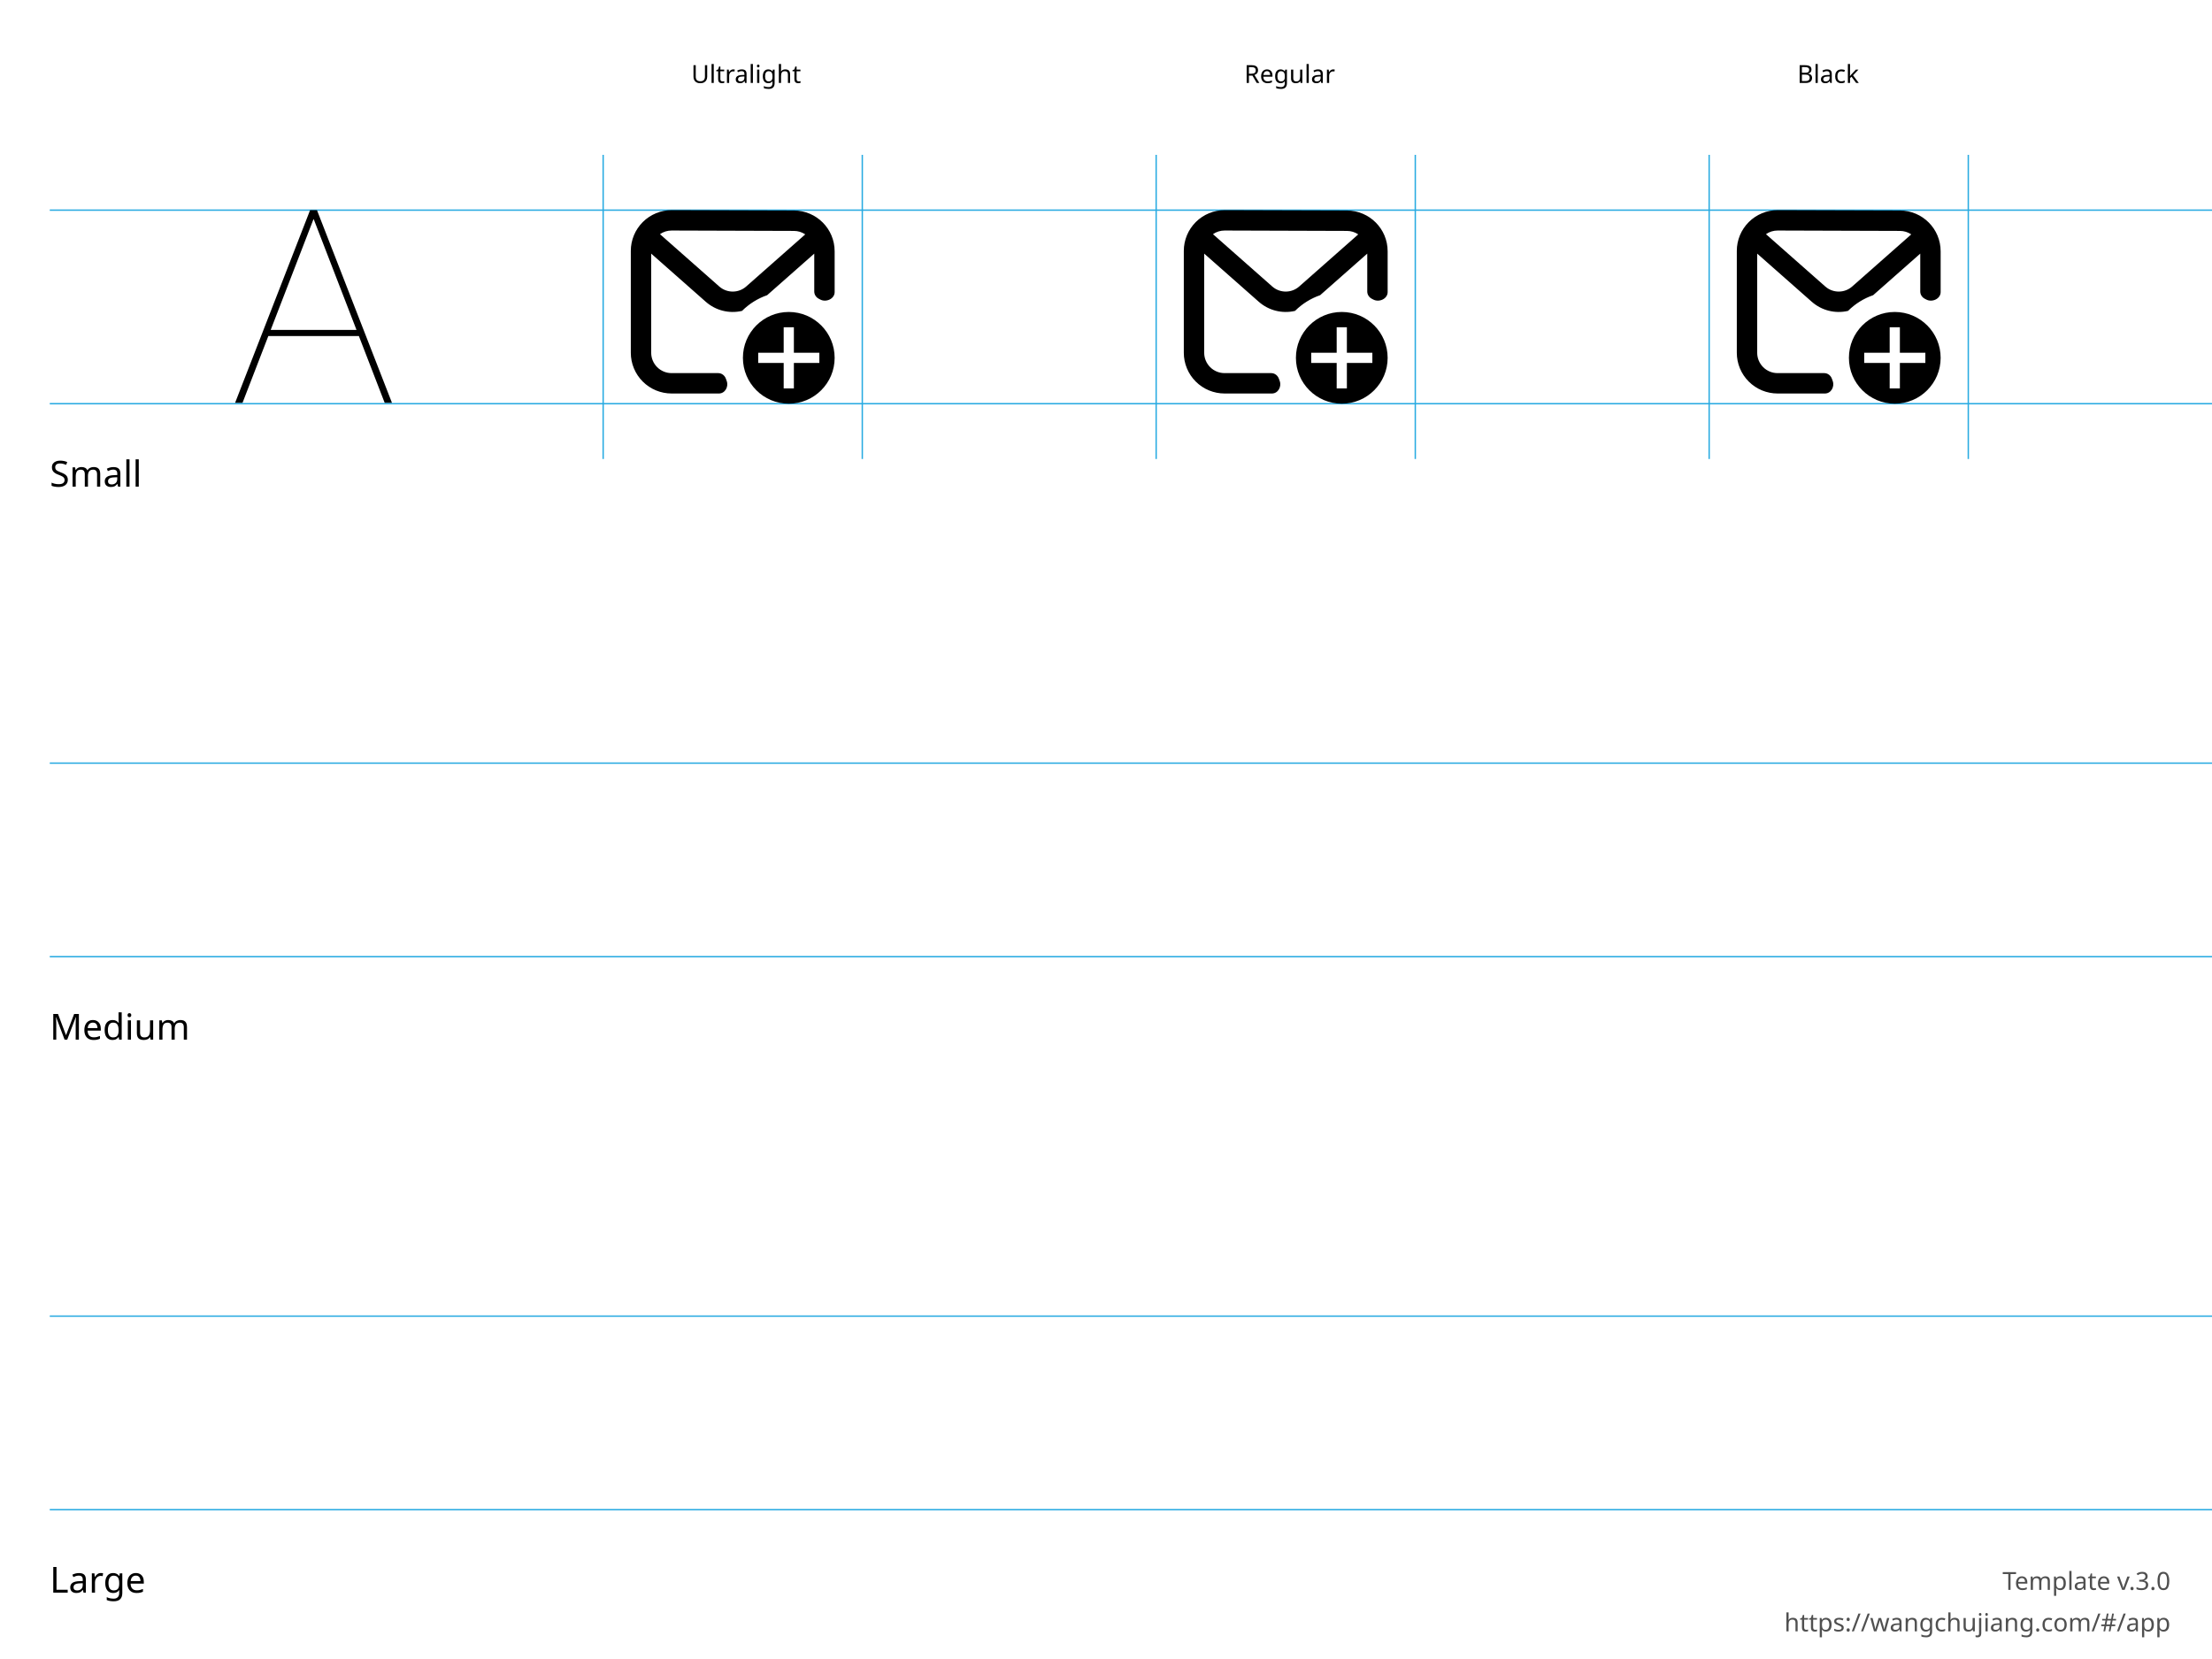
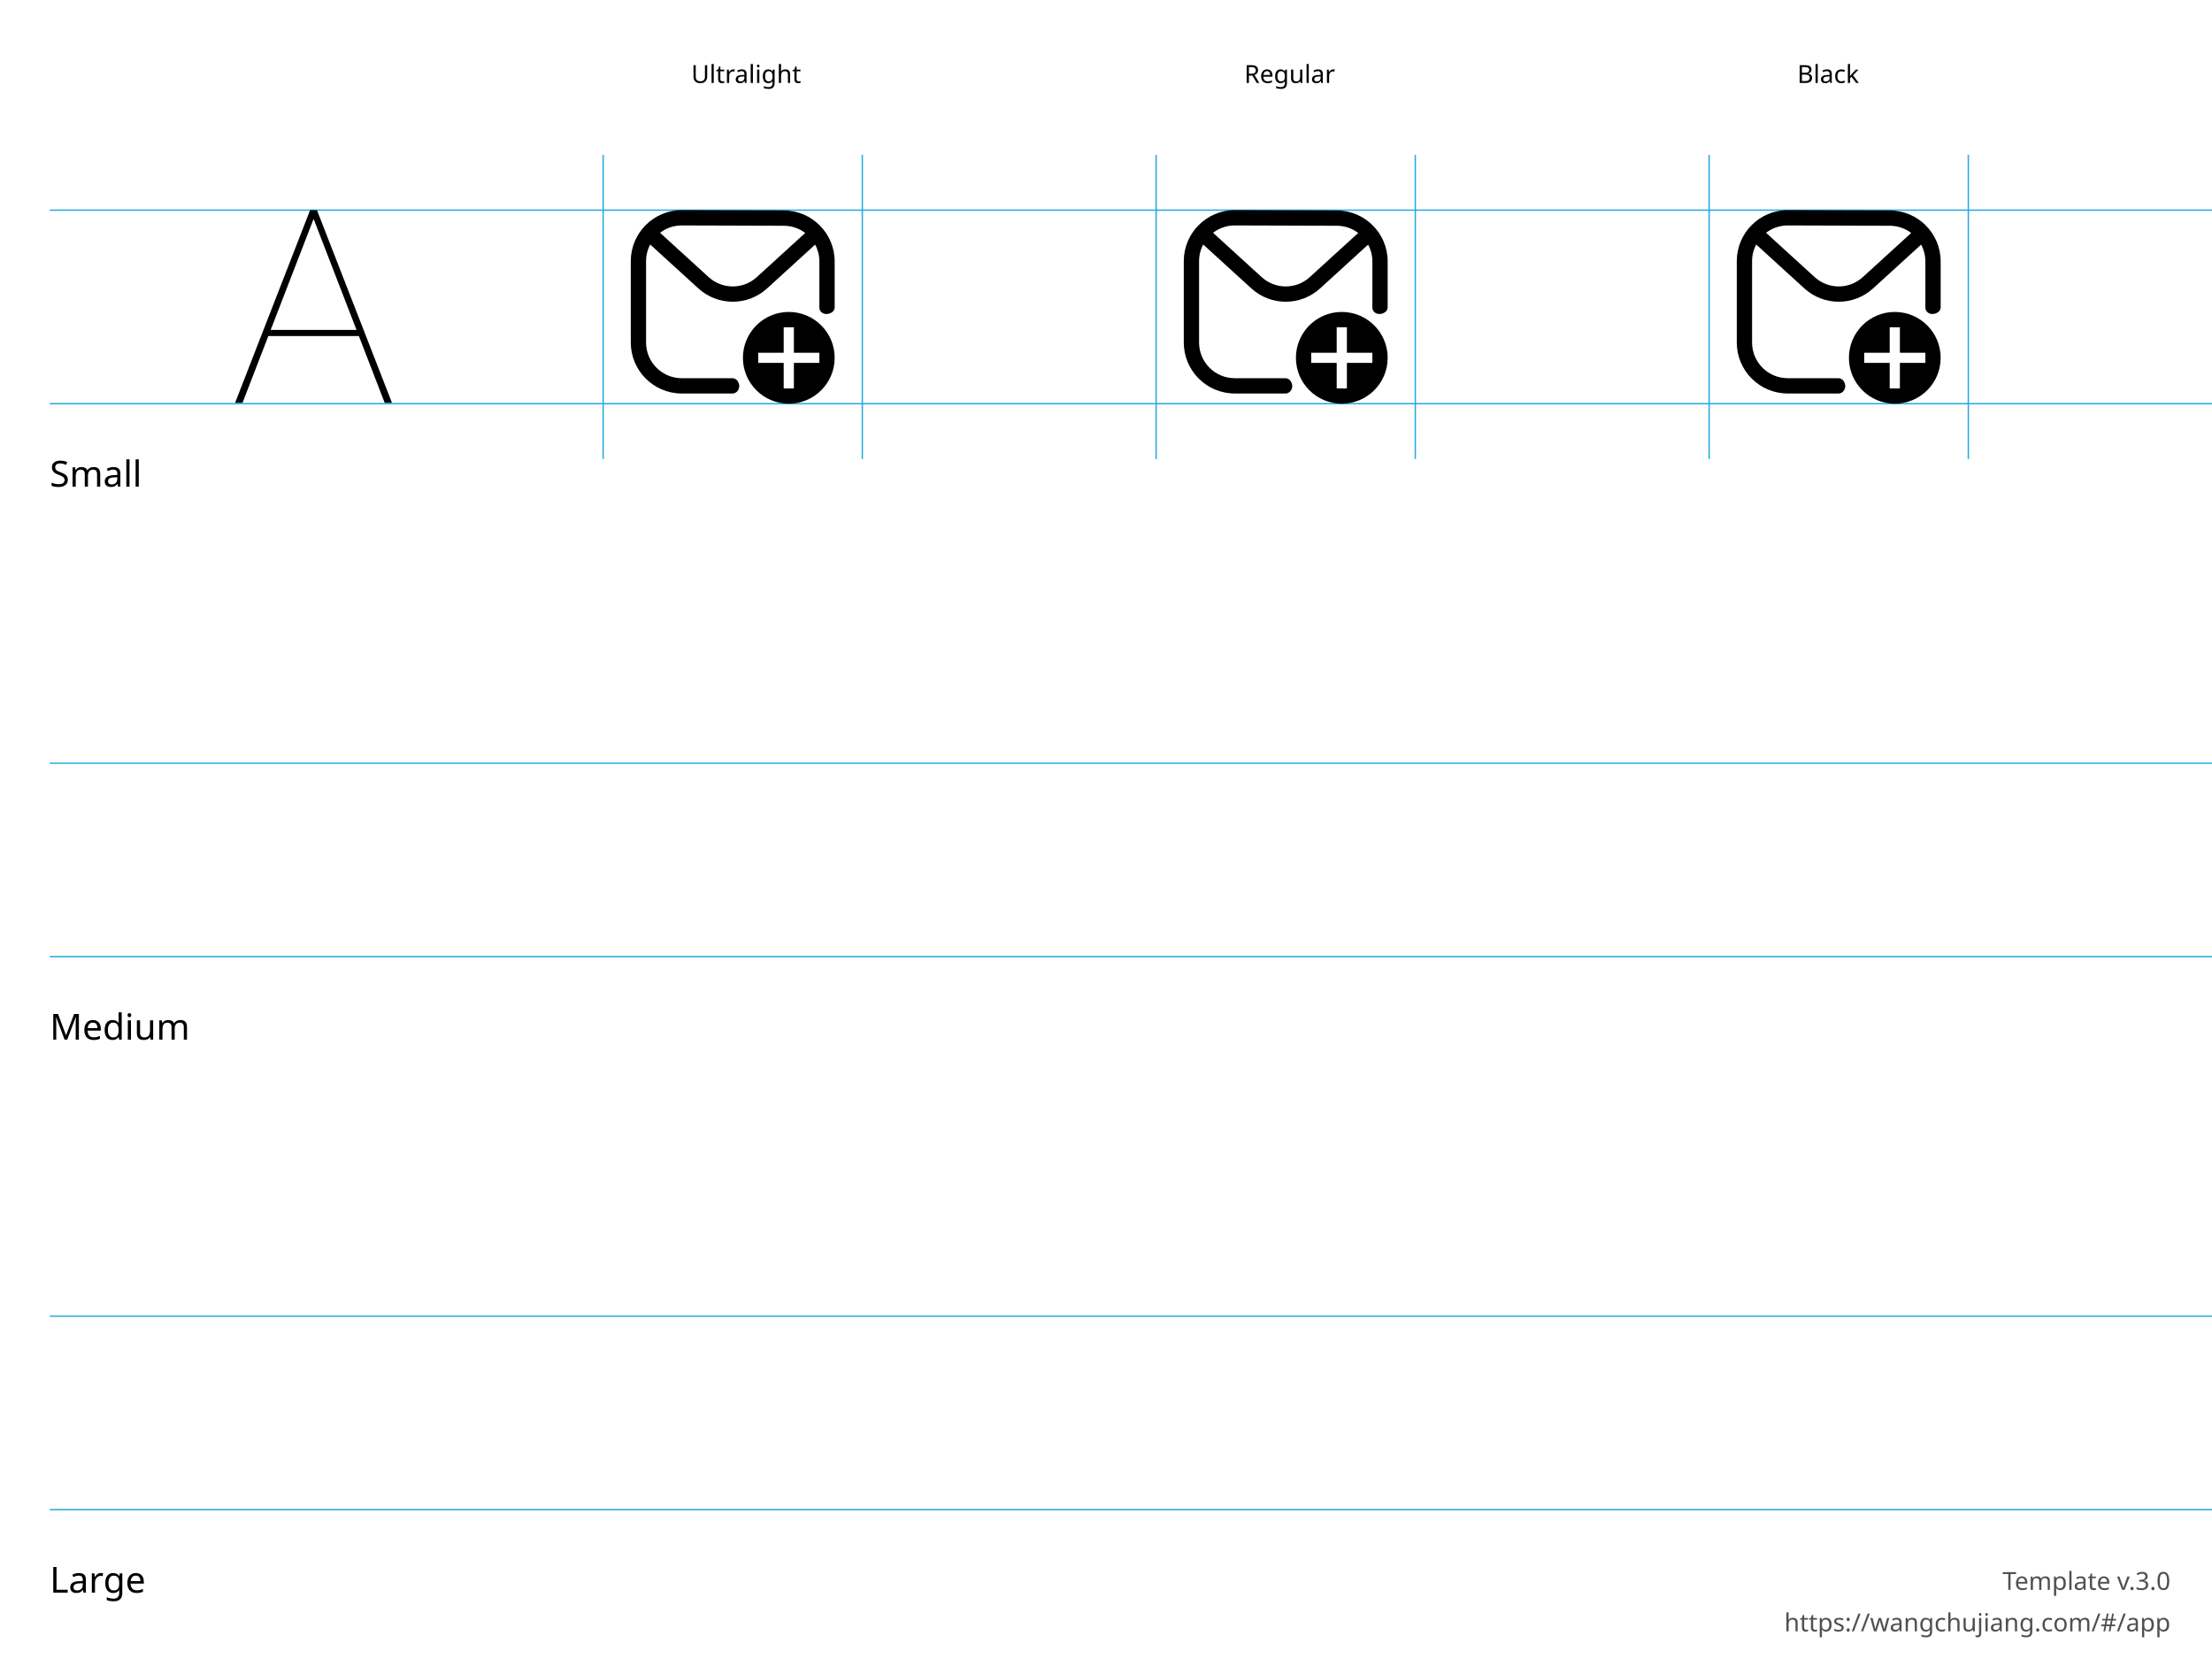
<svg xmlns="http://www.w3.org/2000/svg" height="600" width="800">
  <g id="Notes" font-family="'LucidaGrande', 'Lucida Grande', sans-serif" font-size="13">
    <rect fill="white" height="600.0" width="800.0" x="0.0" y="0.0" />
    <g font-size="13">
      <text x="18.0" y="176.0">Small</text>
      <text x="18.0" y="376.0">Medium</text>
      <text x="18.0" y="576.0">Large</text>
    </g>
    <g font-size="9">
      <text x="250.0" y="30.0">Ultralight</text>
      <text x="450.0" y="30.0">Regular</text>
      <text x="650.0" y="30.0">Black</text>
      <text id="template-version" fill="#505050" text-anchor="end" x="785.0" y="575.0">Template v.3.0</text>
      <a href="https://wangchujiang.com/#/app">
        <text fill="#505050" text-anchor="end" x="785.0" y="590.0">https://wangchujiang.com/#/app</text>
      </a>
    </g>
  </g>
  <g id="Guides" stroke="rgb(39, 170, 225)" stroke-width="0.5">
    <path id="Capline-S" d="M18,76 l800,0" />
    <path id="H-reference" d="M85,145.755 L87.685,145.755 L113.369,79.287 L114.052,79.287 L114.052,76 L112.148,76 L85,145.755 Z M95.693,121.536 L130.996,121.536 L130.263,119.313 L96.474,119.313 L95.693,121.536 Z M139.15,145.755 L141.787,145.755 L114.638,76 L113.466,76 L113.466,79.287 L139.15,145.755 Z" stroke="none" />
    <path id="Baseline-S" d="M18,146 l800,0" />
-     <path id="left-margin-Ultralight-S" d="M218.14,56 l0,110" />
-     <path id="right-margin-Ultralight-S" d="M311.86,56 l0,110" />
-     <path id="left-margin-Regular-S" d="M418.14,56 l0,110" />
-     <path id="right-margin-Regular-S" d="M511.86,56 l0,110" />
-     <path id="left-margin-Black-S" d="M618.14,56 l0,110" />
-     <path id="right-margin-Black-S" d="M711.86,56 l0,110" />
+     <path id="left-margin-Ultralight-S" d="M218.132,56 l0,110" />
+     <path id="right-margin-Ultralight-S" d="M311.868,56 l0,110" />
+     <path id="left-margin-Regular-S" d="M418.132,56 l0,110" />
+     <path id="right-margin-Regular-S" d="M511.868,56 l0,110" />
+     <path id="left-margin-Black-S" d="M618.132,56 l0,110" />
+     <path id="right-margin-Black-S" d="M711.868,56 l0,110" />
    <path id="Capline-M" d="M18,276 l800,0" />
    <path id="Baseline-M" d="M18,346 l800,0" />
    <path id="Capline-L" d="M18,476 l800,0" />
    <path id="Baseline-L" d="M18,546 l800,0" />
  </g>
  <g id="Symbols">
    <g id="Ultralight-S">
-       <path d="M242.928,76.004 C239.011,75.992 235.249,77.54 232.474,80.306 C229.7,83.073 228.14,86.83 228.14,90.748 L228.14,127.57 C228.14,131.481 229.694,135.231 232.459,137.996 C235.224,140.761 238.974,142.314 242.884,142.314 L260.028,142.314 C262.213,142.314 263.588,139.848 262.825,137.802 C262.731,137.551 262.642,137.298 262.556,137.043 C262.147,135.827 261.049,134.942 259.766,134.942 L242.884,134.942 C240.929,134.942 239.054,134.165 237.672,132.783 C236.289,131.4 235.512,129.525 235.512,127.57 L235.512,91.724 L255.247,109.133 C258.827,112.296 263.718,113.527 268.369,112.436 C270.928,109.885 274.03,107.946 277.444,106.763 L294.488,91.724 L294.488,105.447 C294.488,106.564 295.166,107.555 296.157,108.064 L296.637,108.315 C298.778,109.472 301.86,108.075 301.86,105.639 L301.86,90.88 C301.86,82.755 295.285,76.161 287.16,76.136 L242.928,76 Z M291.233,84.765 L269.877,103.608 C267.09,106.066 262.91,106.066 260.123,103.608 L238.682,84.688 C239.922,83.824 241.399,83.365 242.91,83.372 L287.142,83.512 C288.6,83.514 290.024,83.95 291.233,84.765 Z" />
-       <path d="M301.86,129.413 C301.86,138.574 294.433,146 285.273,146 C276.112,146 268.686,138.574 268.686,129.413 C268.686,120.253 276.112,112.826 285.273,112.826 C294.433,112.826 301.86,120.253 301.86,129.413 Z M287.116,127.57 L287.116,118.355 L283.43,118.355 L283.43,127.57 L274.215,127.57 L274.215,131.256 L283.43,131.256 L283.43,140.471 L287.116,140.471 L287.116,131.256 L296.331,131.256 L296.331,127.57 L287.116,127.57 Z" />
+       <path d="M228.132,94.434 C228.132,84.231 236.42,75.968 246.624,76 L283.491,76.115 C293.649,76.146 301.868,84.39 301.868,94.548 L301.868,111.149 C301.868,113.19 298.915,114.266 297.27,113.058 C296.701,112.639 296.337,111.986 296.337,111.279 L296.337,94.548 C296.337,92.346 295.786,90.272 294.812,88.458 L277.42,104.315 C270.383,110.731 259.617,110.731 252.58,104.315 L235.147,88.42 C234.199,90.216 233.663,92.262 233.663,94.434 L233.663,123.879 C233.663,131.006 239.44,136.783 246.566,136.783 L264.871,136.783 C265.783,136.783 266.59,137.347 266.984,138.168 C267.018,138.239 267.053,138.31 267.087,138.381 C267.917,140.058 266.81,142.313 264.939,142.313 L246.566,142.313 C236.386,142.313 228.132,134.06 228.132,123.879 L228.132,94.434 Z M246.606,81.53 C243.638,81.521 240.902,82.514 238.717,84.191 L256.306,100.229 C261.232,104.72 268.768,104.72 273.694,100.229 L291.215,84.254 C289.062,82.624 286.381,81.654 283.474,81.645 L246.606,81.53 Z" />
+       <path d="M301.868,129.41 C301.868,138.572 294.44,146 285.277,146 C276.115,146 268.687,138.572 268.687,129.41 C268.687,120.247 276.115,112.819 285.277,112.819 C294.44,112.819 301.868,120.247 301.868,129.41 Z M287.121,127.566 L287.121,118.349 L283.434,118.349 L283.434,127.566 L274.217,127.566 L274.217,131.253 L283.434,131.253 L283.434,140.47 L287.121,140.47 L287.121,131.253 L296.337,131.253 L296.337,127.566 L287.121,127.566 Z" />
    </g>
    <g id="Regular-S">
-       <path d="M442.928,76.004 C439.011,75.992 435.249,77.54 432.474,80.306 C429.7,83.073 428.14,86.83 428.14,90.748 L428.14,127.57 C428.14,131.481 429.694,135.231 432.459,137.996 C435.224,140.761 438.974,142.314 442.884,142.314 L460.028,142.314 C462.213,142.314 463.588,139.848 462.825,137.802 C462.731,137.551 462.642,137.298 462.556,137.043 C462.147,135.827 461.049,134.942 459.766,134.942 L442.884,134.942 C440.929,134.942 439.054,134.165 437.672,132.783 C436.289,131.4 435.512,129.525 435.512,127.57 L435.512,91.724 L455.247,109.133 C458.827,112.296 463.718,113.527 468.369,112.436 C470.928,109.885 474.03,107.946 477.444,106.763 L494.488,91.724 L494.488,105.447 C494.488,106.564 495.166,107.555 496.157,108.064 L496.637,108.315 C498.778,109.472 501.86,108.075 501.86,105.639 L501.86,90.88 C501.86,82.755 495.285,76.161 487.16,76.136 L442.928,76 Z M491.233,84.765 L469.877,103.608 C467.09,106.066 462.91,106.066 460.123,103.608 L438.682,84.688 C439.922,83.824 441.399,83.365 442.91,83.372 L487.142,83.512 C488.6,83.514 490.024,83.95 491.233,84.765 Z" />
-       <path d="M501.86,129.413 C501.86,138.574 494.433,146 485.273,146 C476.112,146 468.686,138.574 468.686,129.413 C468.686,120.253 476.112,112.826 485.273,112.826 C494.433,112.826 501.86,120.253 501.86,129.413 Z M487.116,127.57 L487.116,118.355 L483.43,118.355 L483.43,127.57 L474.215,127.57 L474.215,131.256 L483.43,131.256 L483.43,140.471 L487.116,140.471 L487.116,131.256 L496.331,131.256 L496.331,127.57 L487.116,127.57 Z" />
+       <path d="M428.132,94.434 C428.132,84.231 436.42,75.968 446.624,76 L483.491,76.115 C493.649,76.146 501.868,84.39 501.868,94.548 L501.868,111.149 C501.868,113.19 498.915,114.266 497.27,113.058 C496.701,112.639 496.337,111.986 496.337,111.279 L496.337,94.548 C496.337,92.346 495.786,90.272 494.812,88.458 L477.42,104.315 C470.383,110.731 459.617,110.731 452.58,104.315 L435.147,88.42 C434.199,90.216 433.663,92.262 433.663,94.434 L433.663,123.879 C433.663,131.006 439.44,136.783 446.566,136.783 L464.871,136.783 C465.783,136.783 466.59,137.347 466.984,138.168 C467.018,138.239 467.053,138.31 467.087,138.381 C467.917,140.058 466.81,142.313 464.939,142.313 L446.566,142.313 C436.386,142.313 428.132,134.06 428.132,123.879 L428.132,94.434 Z M446.606,81.53 C443.638,81.521 440.902,82.514 438.717,84.191 L456.306,100.229 C461.232,104.72 468.768,104.72 473.694,100.229 L491.215,84.254 C489.062,82.624 486.381,81.654 483.474,81.645 L446.606,81.53 Z" />
+       <path d="M501.868,129.41 C501.868,138.572 494.44,146 485.277,146 C476.115,146 468.687,138.572 468.687,129.41 C468.687,120.247 476.115,112.819 485.277,112.819 C494.44,112.819 501.868,120.247 501.868,129.41 Z M487.121,127.566 L487.121,118.349 L483.434,118.349 L483.434,127.566 L474.217,127.566 L474.217,131.253 L483.434,131.253 L483.434,140.47 L487.121,140.47 L487.121,131.253 L496.337,131.253 L496.337,127.566 L487.121,127.566 Z" />
    </g>
    <g id="Black-S">
-       <path d="M642.929,76.004 C639.011,75.992 635.249,77.54 632.474,80.306 C629.7,83.073 628.14,86.83 628.14,90.748 L628.14,127.57 C628.14,131.481 629.694,135.231 632.459,137.996 C635.224,140.761 638.974,142.314 642.884,142.314 L660.028,142.314 C662.213,142.314 663.588,139.848 662.825,137.802 C662.731,137.551 662.642,137.298 662.556,137.043 C662.147,135.827 661.049,134.942 659.766,134.942 L642.884,134.942 C640.929,134.942 639.054,134.165 637.672,132.783 C636.289,131.4 635.512,129.525 635.512,127.57 L635.512,91.724 L655.247,109.133 C658.827,112.296 663.718,113.527 668.369,112.436 C670.928,109.885 674.03,107.946 677.444,106.763 L694.488,91.724 L694.488,105.447 C694.488,106.564 695.166,107.555 696.157,108.064 L696.637,108.315 C698.778,109.472 701.86,108.075 701.86,105.639 L701.86,90.88 C701.86,82.755 695.285,76.161 687.16,76.136 L642.928,76 Z M691.233,84.765 L669.877,103.608 C667.09,106.066 662.91,106.066 660.124,103.608 L638.682,84.688 C639.922,83.824 641.399,83.365 642.91,83.372 L687.142,83.512 C688.6,83.514 690.024,83.95 691.233,84.765 Z" />
-       <path d="M701.86,129.413 C701.86,138.574 694.433,146 685.273,146 C676.112,146 668.686,138.574 668.686,129.413 C668.686,120.253 676.112,112.826 685.273,112.826 C694.433,112.826 701.86,120.253 701.86,129.413 Z M687.116,127.57 L687.116,118.355 L683.43,118.355 L683.43,127.57 L674.215,127.57 L674.215,131.256 L683.43,131.256 L683.43,140.471 L687.116,140.471 L687.116,131.256 L696.331,131.256 L696.331,127.57 L687.116,127.57 Z" />
+       <path d="M628.132,94.434 C628.132,84.231 636.42,75.968 646.624,76 L683.491,76.115 C693.649,76.146 701.868,84.39 701.868,94.548 L701.868,111.149 C701.868,113.19 698.915,114.266 697.27,113.058 C696.701,112.639 696.337,111.986 696.337,111.279 L696.337,94.548 C696.337,92.346 695.786,90.272 694.812,88.458 L677.42,104.315 C670.383,110.731 659.617,110.731 652.58,104.315 L635.147,88.42 C634.199,90.216 633.663,92.262 633.663,94.434 L633.663,123.879 C633.663,131.006 639.44,136.783 646.566,136.783 L664.871,136.783 C665.783,136.783 666.59,137.347 666.984,138.168 C667.018,138.239 667.053,138.31 667.087,138.381 C667.917,140.058 666.81,142.313 664.939,142.313 L646.566,142.313 C636.385,142.313 628.132,134.06 628.132,123.879 L628.132,94.434 Z M646.606,81.53 C643.638,81.521 640.902,82.514 638.717,84.191 L656.306,100.229 C661.232,104.72 668.768,104.72 673.694,100.229 L691.215,84.254 C689.062,82.624 686.381,81.654 683.474,81.645 L646.606,81.53 Z" />
+       <path d="M701.868,129.41 C701.868,138.572 694.44,146 685.277,146 C676.115,146 668.687,138.572 668.687,129.41 C668.687,120.247 676.115,112.819 685.277,112.819 C694.44,112.819 701.868,120.247 701.868,129.41 Z M687.12,127.566 L687.12,118.349 L683.434,118.349 L683.434,127.566 L674.217,127.566 L674.217,131.253 L683.434,131.253 L683.434,140.47 L687.12,140.47 L687.12,131.253 L696.337,131.253 L696.337,127.566 L687.12,127.566 Z" />
    </g>
  </g>
</svg>
